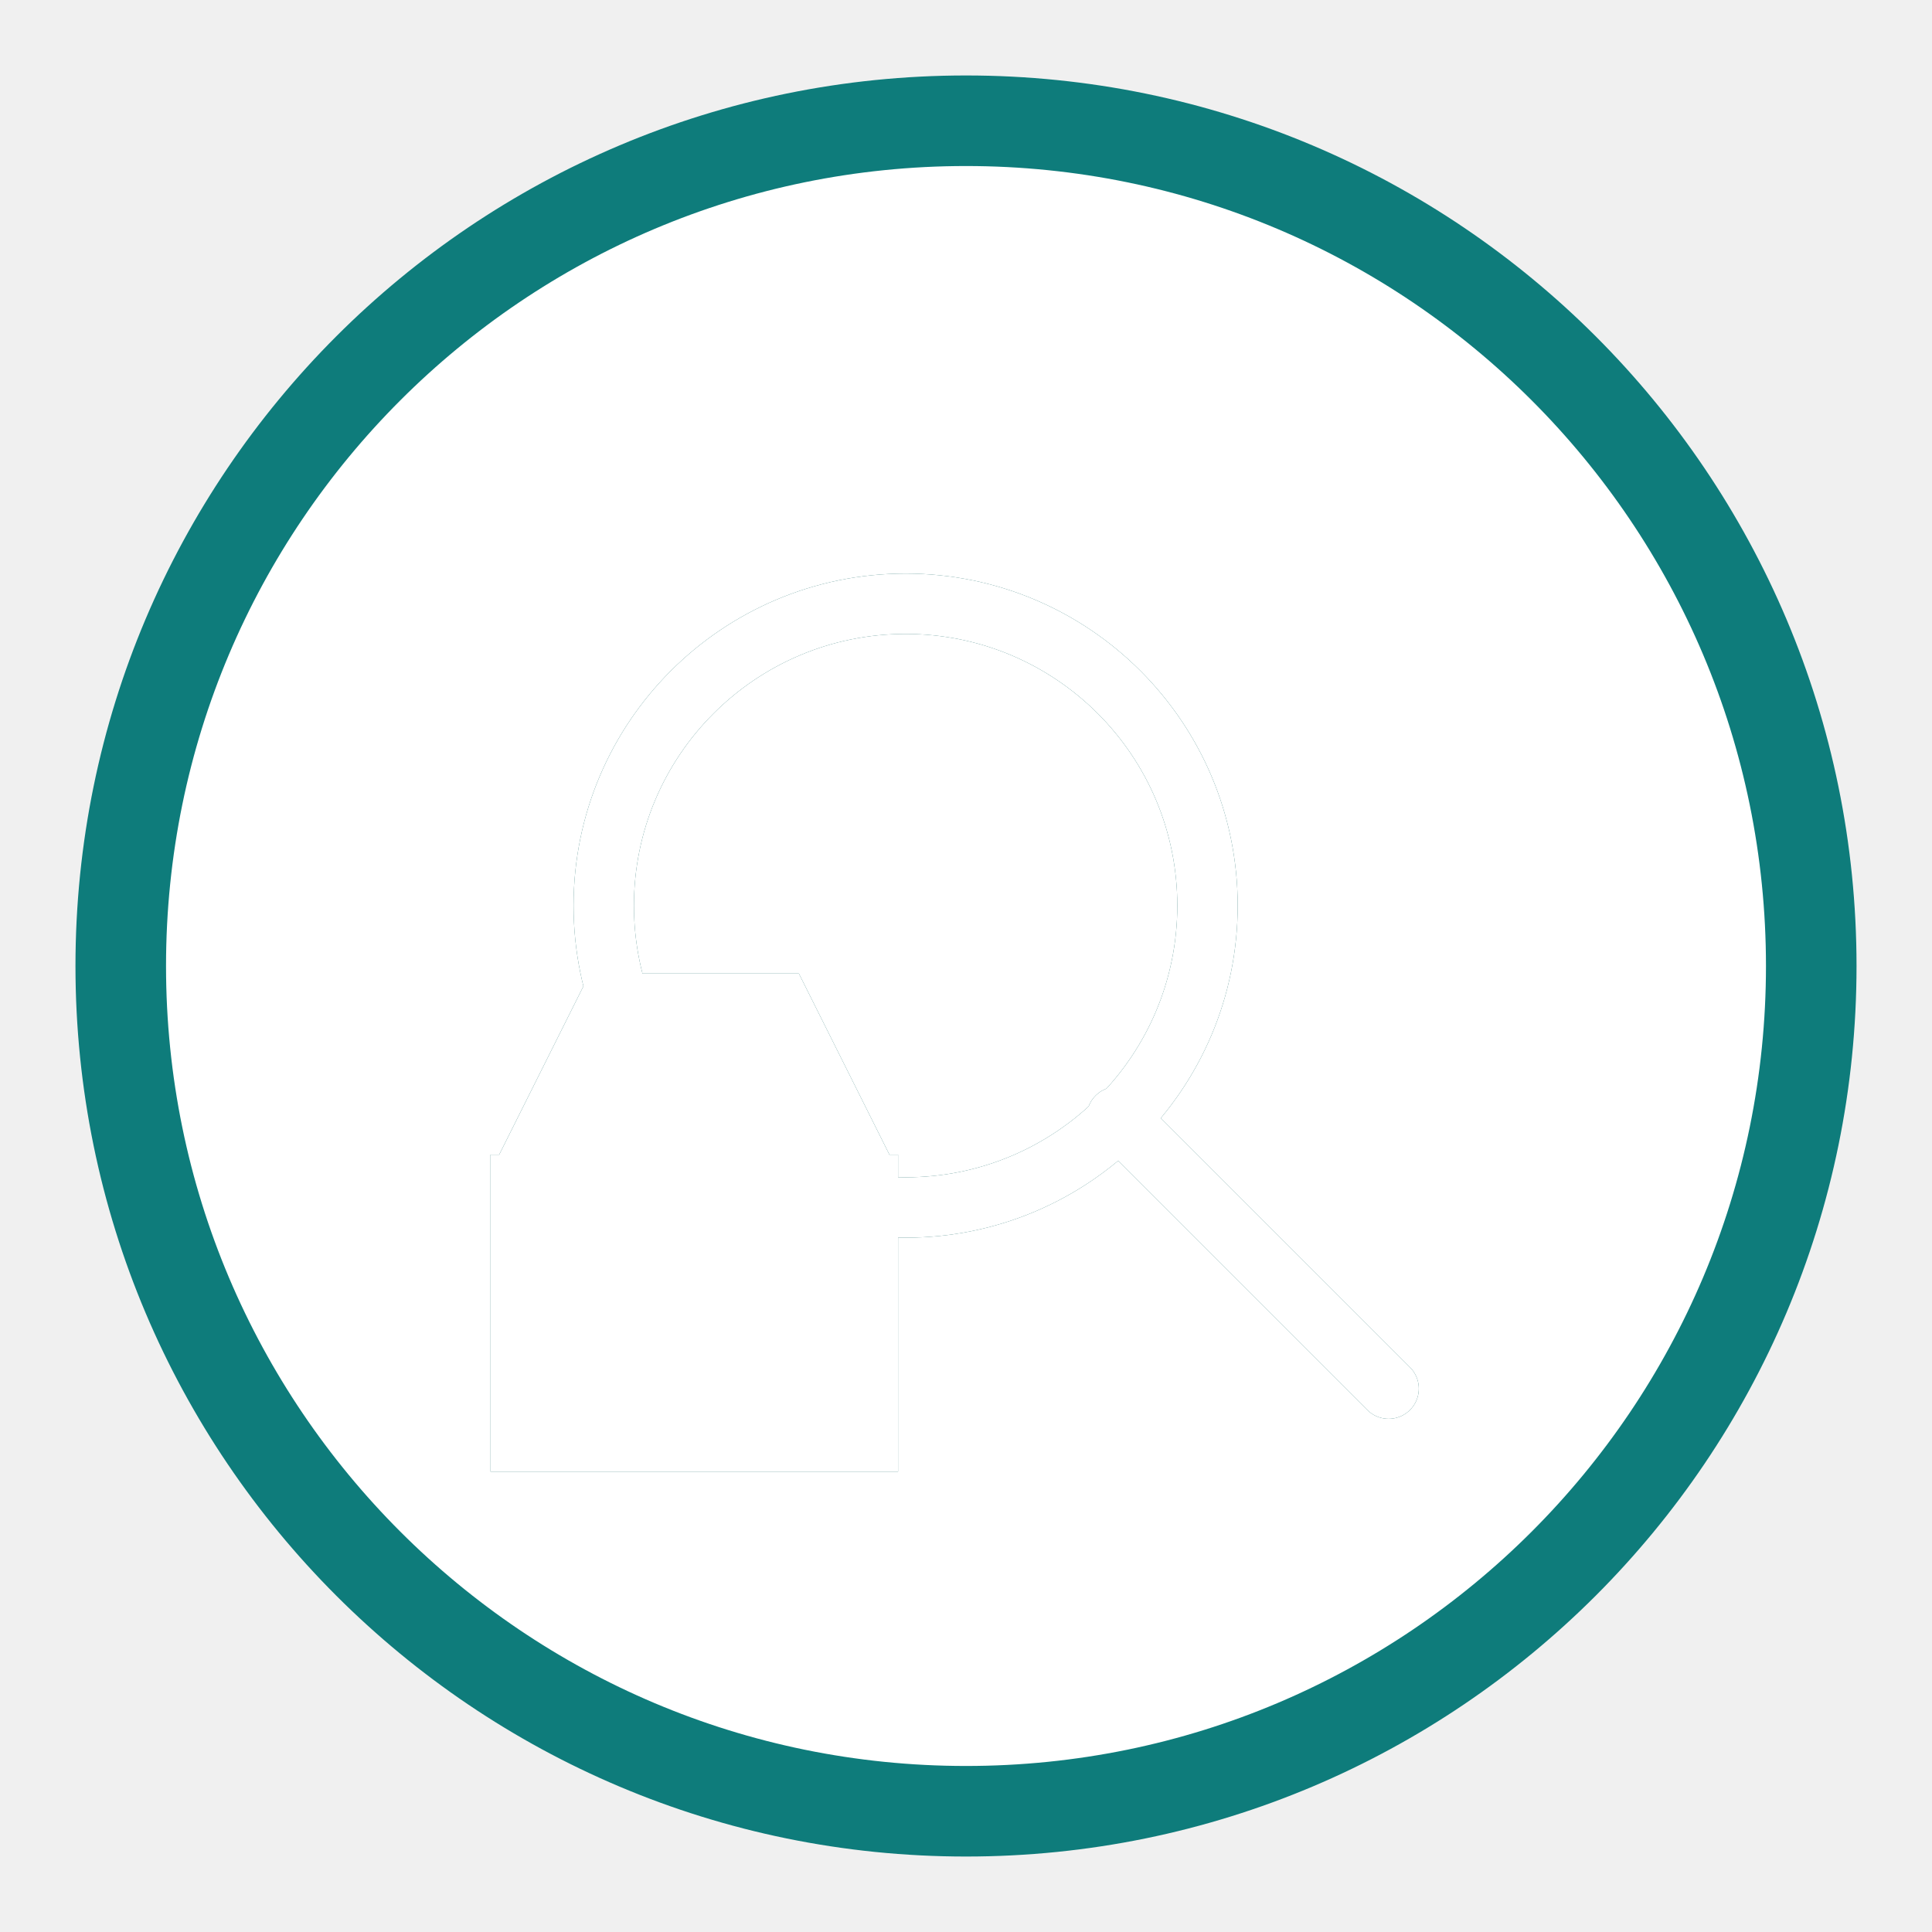
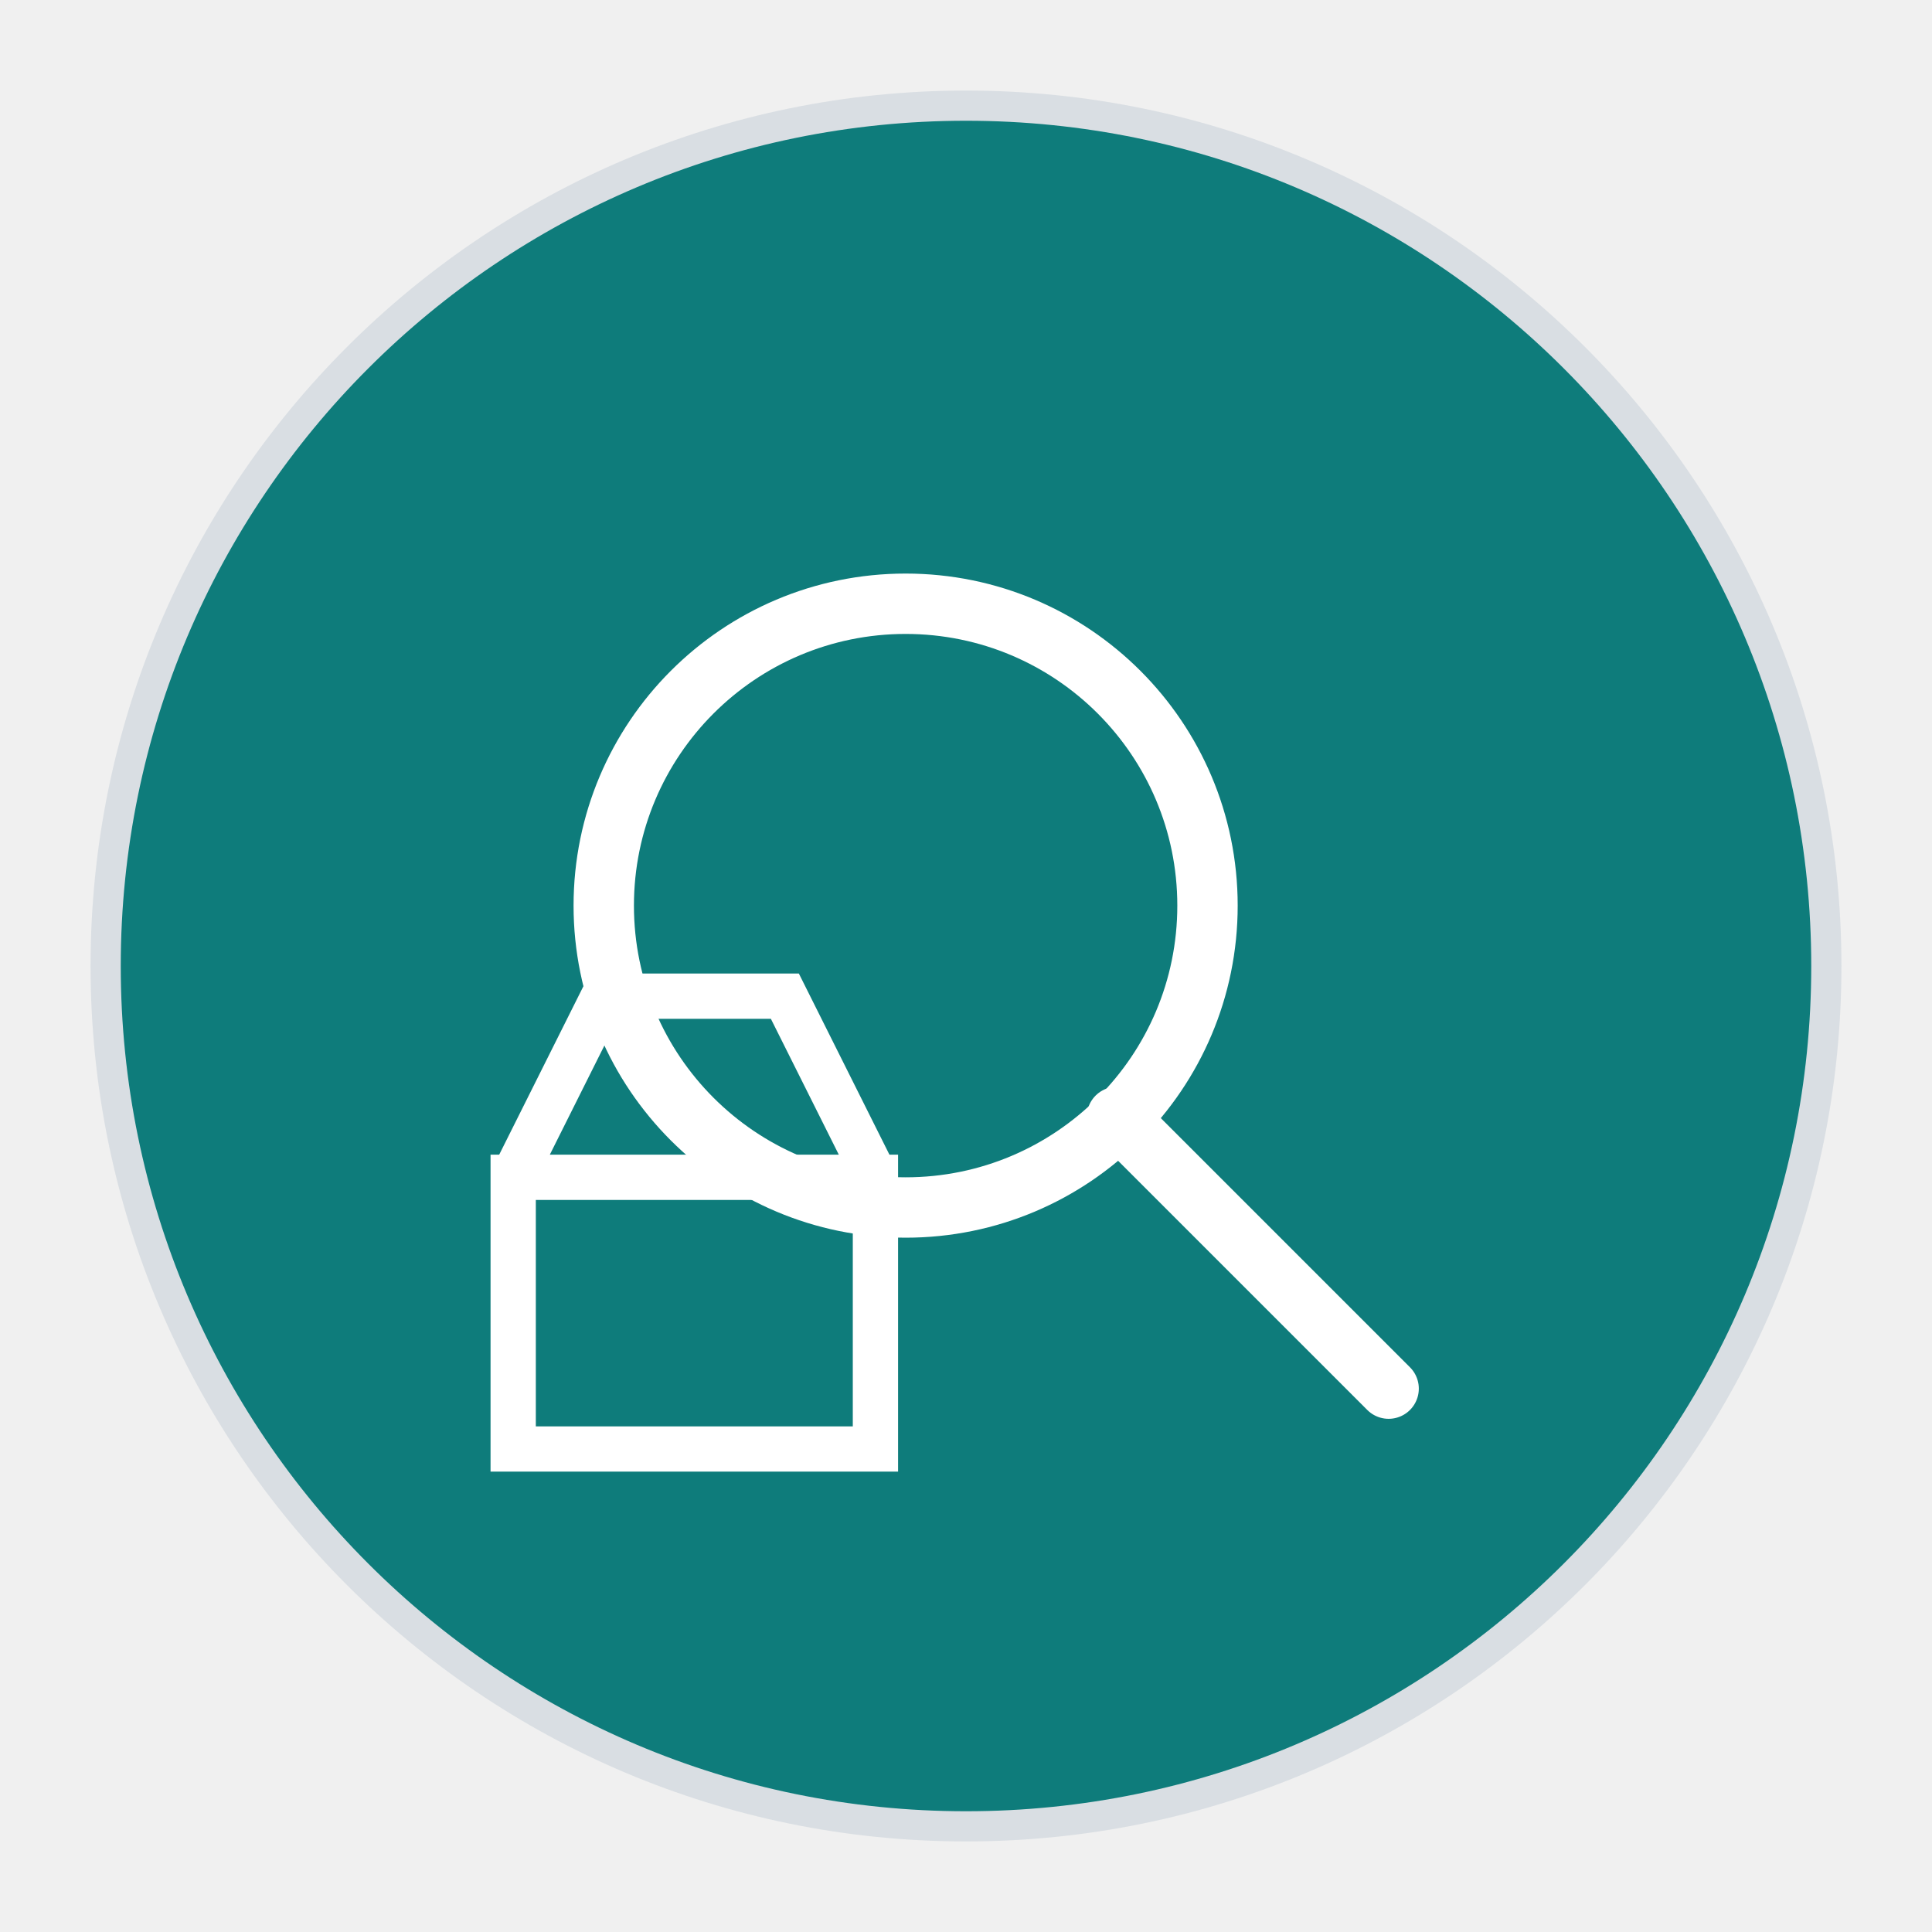
<svg xmlns="http://www.w3.org/2000/svg" viewBox="0 0 64 64" fill="none">
  <g id="ring">
    <circle cx="32" cy="32" r="28" fill="#FFFFFF" stroke="#D9DEE3" stroke-width="2" />
-   </g>
-   <g id="ring-active">
-     <circle cx="32" cy="32" r="28" fill="none" stroke="#0E7C7B" stroke-width="3" />
  </g>
  <g id="icon">
    <circle cx="30" cy="30" r="10" fill="none" stroke="#095D5C" stroke-width="2" />
    <path d="M37 37 L46 46" stroke="#095D5C" stroke-width="2" stroke-linecap="round" />
    <path d="M17 39 H29 V48 H17 Z M17 39 L20 33 H26 L29 39" fill="#E6F2F2" stroke="#095D5C" stroke-width="1.5" />
  </g>
+   <g id="ring-active">
+     <circle cx="32" cy="32" r="28" fill="#0E7C7B" />
+   </g>
  <g id="icon-active">
    <circle cx="30" cy="30" r="10" fill="none" stroke="#FFFFFF" stroke-width="2" />
    <path d="M37 37 L46 46" stroke="#FFFFFF" stroke-width="2" stroke-linecap="round" />
-     <path d="M17 39 H29 V48 H17 Z M17 39 L20 33 H26 L29 39" fill="#FFFFFF" stroke="#FFFFFF" stroke-width="1.5" />
+     <path d="M17 39 H29 V48 H17 Z M17 39 L20 33 H26 L29 39" fill="none" stroke="#FFFFFF" stroke-width="1.5" />
  </g>
</svg>
